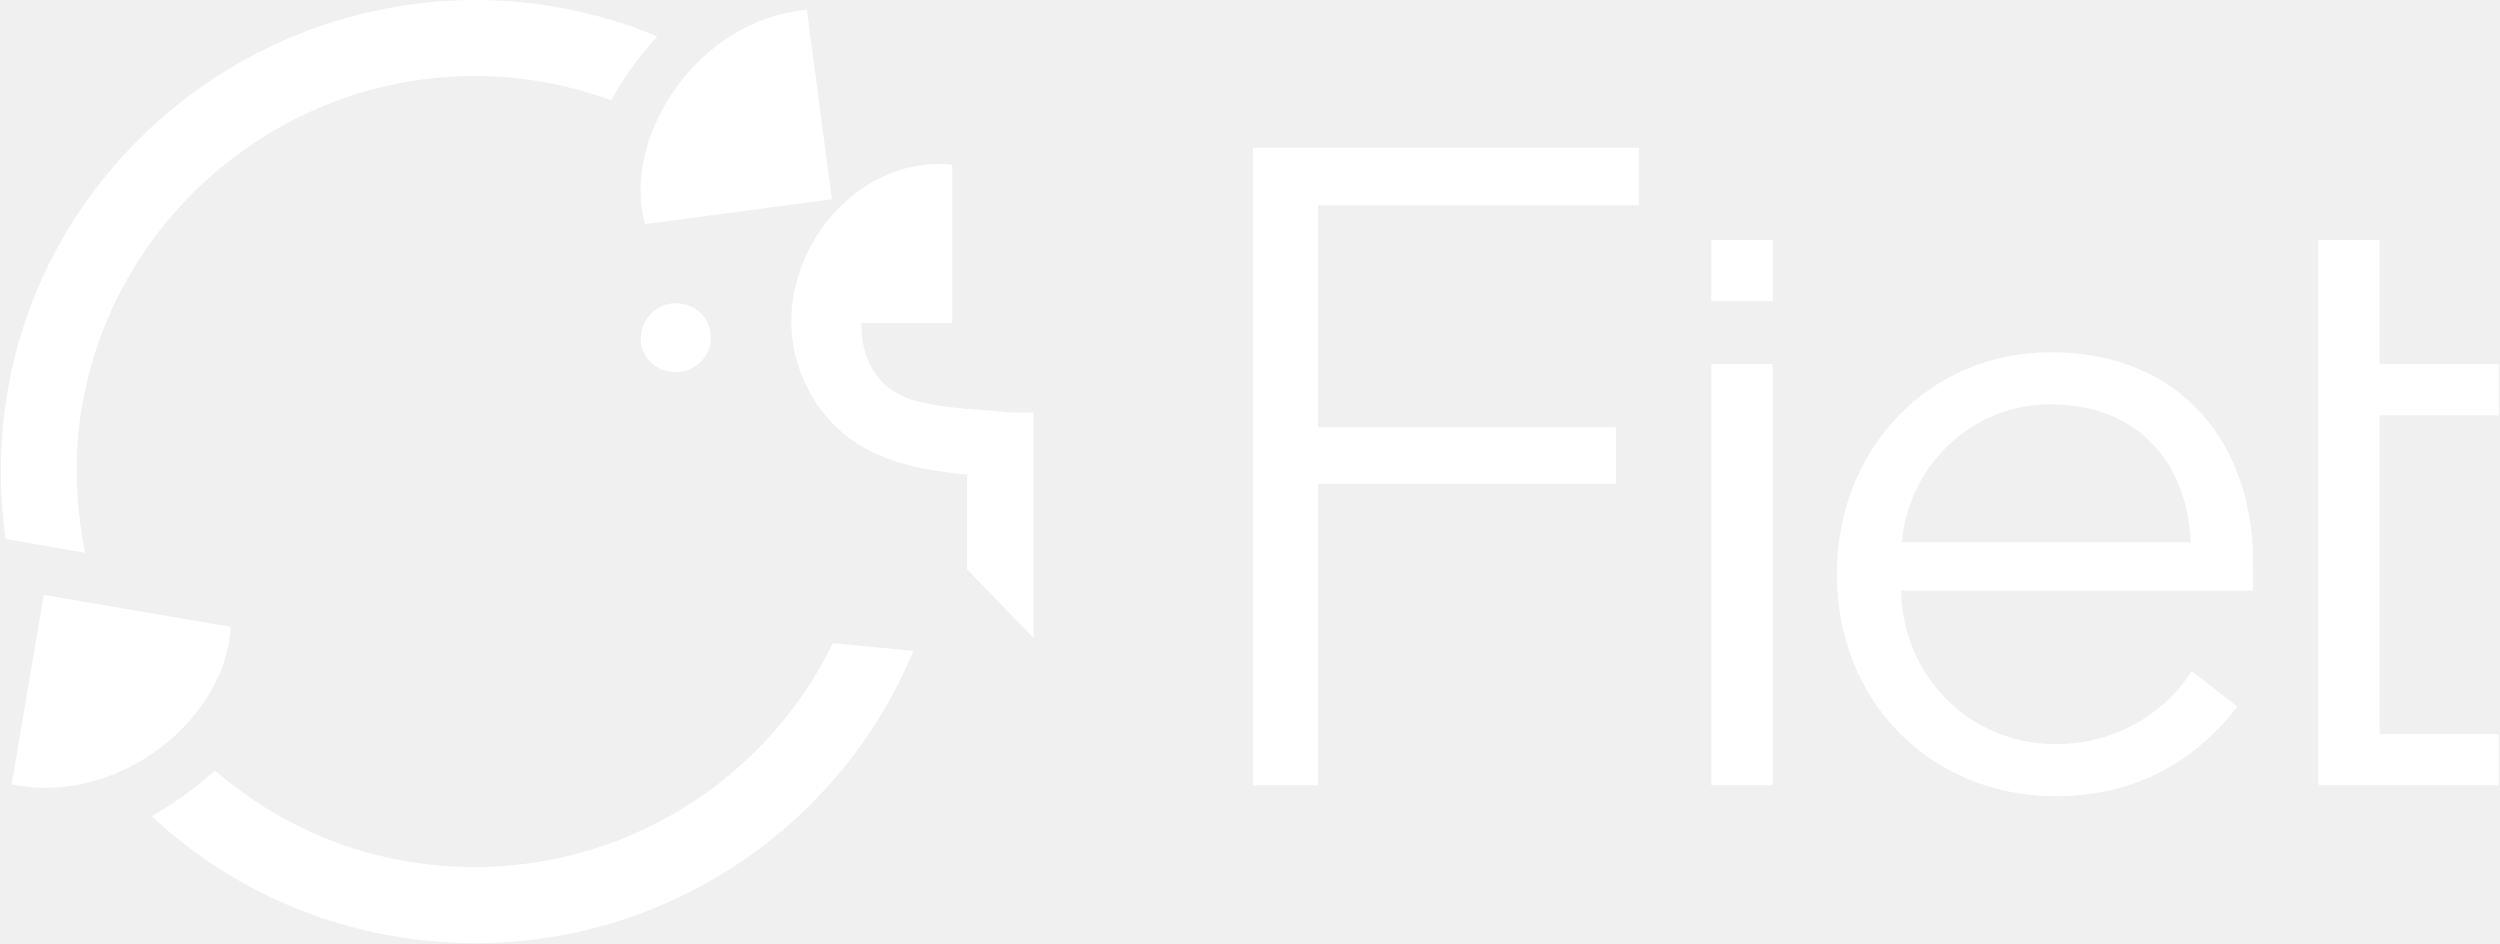
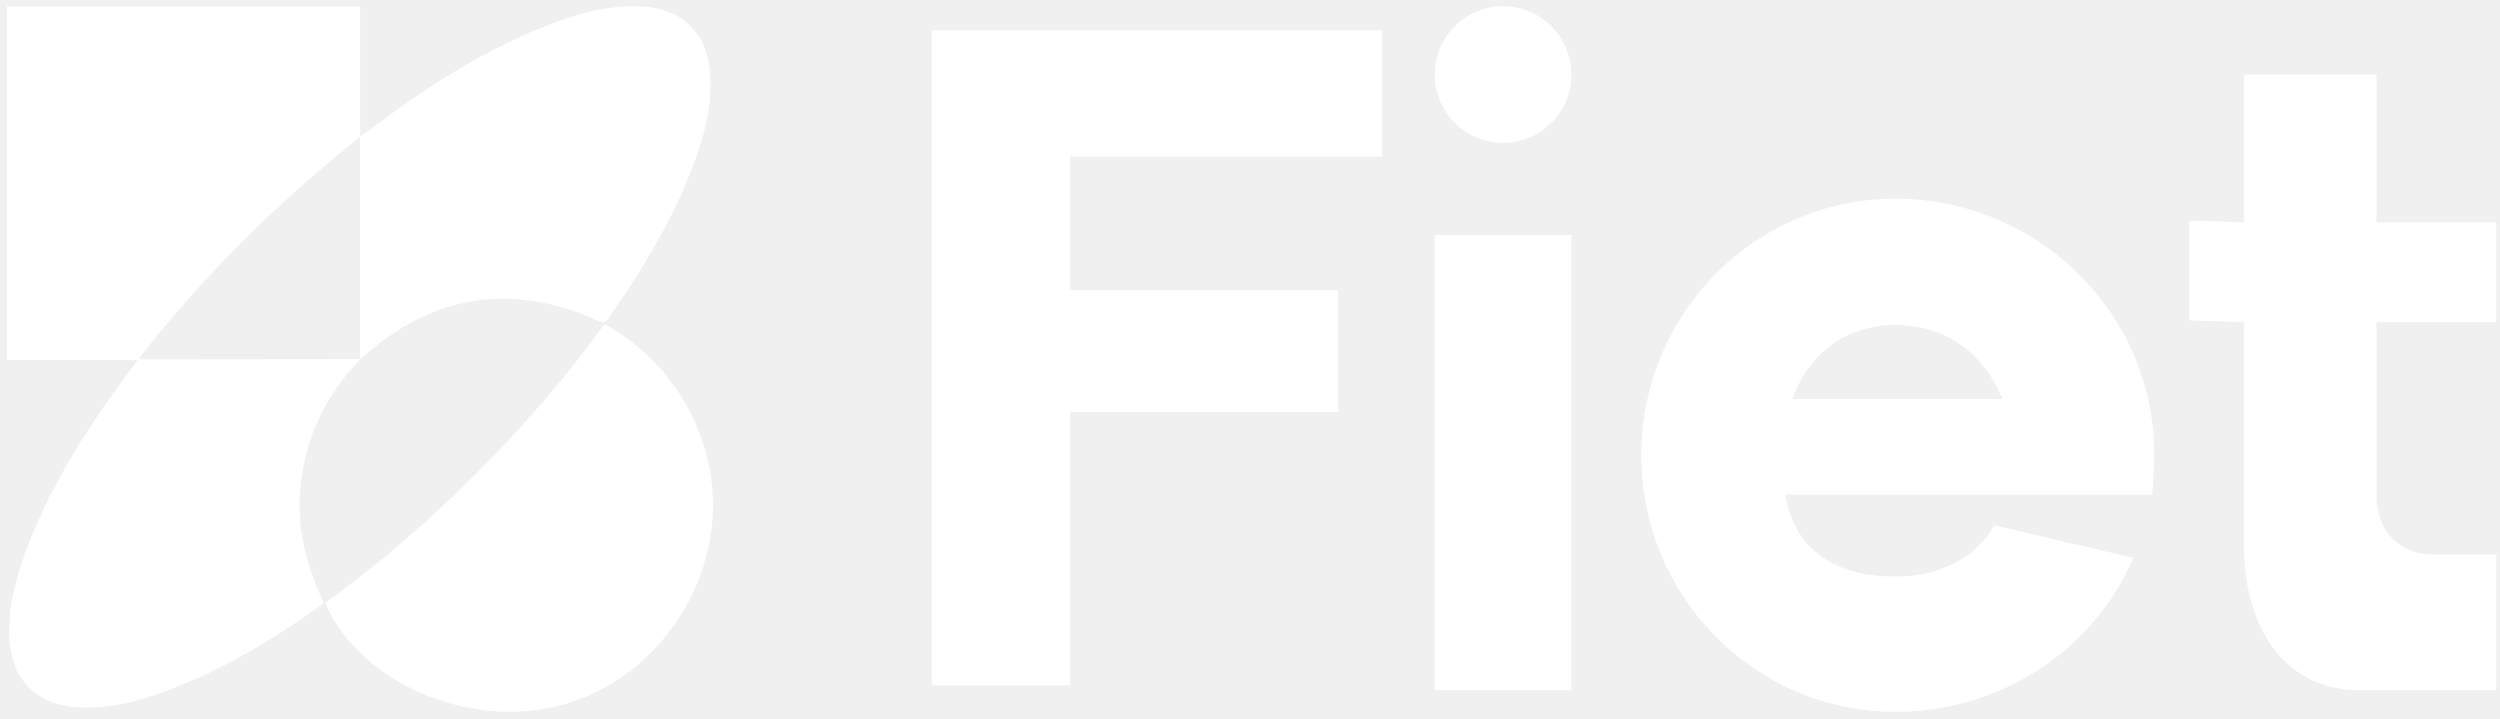
- <svg xmlns="http://www.w3.org/2000/svg" width="1722" height="650" viewBox="0 0 1722 650" fill="none">
-   <path fill-rule="evenodd" clip-rule="evenodd" d="M907.831 540.883H863V101.708H1128.83V141.347H907.831V294.24H1113.05V333.25H907.831V540.883ZM1221.02 540.882H1178.72V250.825H1221.02V540.882ZM1309.42 406.864H1551.26H1551.89V386.73C1551.89 307.452 1503.9 242.646 1412.35 242.646C1329.63 242.646 1265.22 308.082 1265.22 395.539C1265.22 482.996 1329.63 548.432 1416.14 548.432C1464.12 548.432 1507.06 530.186 1541.16 486.771L1509.59 462.233C1493.17 488.659 1459.7 512.568 1416.14 512.568C1356.15 512.568 1310.69 465.379 1309.42 406.864ZM1412.35 278.51C1472.96 278.51 1506.43 318.778 1508.96 373.517H1310.05C1313.84 323.811 1355.52 278.51 1412.35 278.51ZM1221.02 165.255H1178.72V207.411H1221.02V165.255ZM1721.12 250.825V286.06H1639.03V505.647H1721.12V540.882H1597.36V540.252H1596.73V207.411V169.03V165.255H1639.03V169.03V250.825H1721.12Z" fill="white" />
-   <path fill-rule="evenodd" clip-rule="evenodd" d="M58.658 380.79C53.293 354.708 51.505 326.848 53.889 298.988C68.791 149.61 202.91 39.355 353.124 53.582C376.967 55.953 399.618 61.288 421.077 68.994C429.423 53.582 440.152 38.763 452.67 25.129C423.462 12.681 391.869 4.975 358.488 1.418C179.067 -15.179 18.72 115.822 2.03 293.653C-0.355 320.327 0.241 346.409 3.818 371.305C13.965 372.933 24.112 374.739 34.161 376.528L34.162 376.528L34.163 376.528C42.413 377.997 50.596 379.454 58.658 380.79ZM573.014 137.251L573.676 137.163L573.08 137.756L573.014 137.251ZM573.014 137.251L444.326 154.353C427.636 95.076 480.091 13.274 555.794 6.754L573.014 137.251ZM666.068 392.053V327.441L666.664 326.848C623.746 323.292 583.809 313.215 559.965 274.092C546.851 252.16 542.083 227.263 546.851 202.367C557.581 147.24 605.864 108.117 655.935 113.452V222.521H593.346C592.75 249.196 606.46 270.535 632.091 276.463C646.526 280.154 661.531 281.291 676.514 282.427C683.187 282.933 689.856 283.438 696.469 284.169H711.967V439.474L666.068 392.053ZM489.625 232.599C489.625 218.965 478.895 208.888 465.185 208.888C452.071 208.888 441.342 220.15 441.342 233.191C441.342 246.232 452.071 256.309 465.185 256.309C478.895 256.309 489.625 245.64 489.625 232.599ZM30.64 409.836L158.799 431.768C156.414 493.416 83.096 555.657 7.989 540.245L30.044 410.428L30.64 409.836ZM300.67 595.964C418.099 607.227 525.394 542.615 573.677 443.03L629.113 448.365C576.061 576.996 442.538 662.354 295.901 648.128C221.391 641.015 155.225 609.598 104.558 562.177C120.056 553.285 134.958 542.615 148.072 530.76C189.202 566.326 241.658 590.629 300.67 595.964Z" fill="white" />
+ <svg xmlns="http://www.w3.org/2000/svg" width="348" height="100" viewBox="0 0 348 100" fill="none">
+   <path d="M304.738 44.603V30.712L312.352 30.95V10.374L330.811 10.374V30.95H347.484L347.484 44.842H330.811L330.811 68.984C330.811 73.934 333.937 77.19 338.757 77.19H347.484V96.077H328.467C318.437 96.077 312.352 88.001 312.352 75.757V44.842L304.738 44.603Z" fill="white" />
+   <path d="M129.703 95.403V4.227L192.412 4.227V21.811L148.98 21.811V40.389L186.289 40.389V57.322H148.98V95.403H129.703Z" fill="white" />
+   <path d="M228.475 63.371C228.475 43.593 244.34 27.661 263.823 27.661C283.585 27.661 299.729 43.456 299.868 62.959C299.868 64.332 299.729 67.48 299.59 68.854H248.515C249.768 76.545 255.473 80.264 263.823 80.264C269.947 80.264 275.096 77.655 277.601 73.123L296.945 77.655C291.518 90.428 278.575 99.081 263.823 99.081C244.34 99.081 228.475 83.149 228.475 63.371ZM263.823 45.241C256.865 45.241 251.716 49.362 249.489 55.542H278.714C276.349 49.362 270.921 45.241 263.823 45.241Z" fill="white" />
+   <path d="M199.718 96.078V32.705H218.735V96.078H199.718Z" fill="white" />
+   <circle cx="209.227" cy="10.375" r="9.509" fill="white" />
+   <path d="M50.142 49.997C46.197 54.149 43.448 58.948 42.308 64.601C40.988 71.136 41.744 76.499 45.014 83.867C44.949 83.96 44.899 84.102 44.801 84.173C37.356 89.481 29.556 94.143 20.802 96.991C17.669 98.01 14.464 98.602 11.134 98.487C5.196 98.279 1.487 94.592 1.296 88.638C1.153 84.173 2.325 79.983 3.908 75.885C7.124 67.575 11.824 60.114 17.055 52.96C17.702 52.078 18.354 51.208 19.164 50.123H0.978V0.888H50.131V19.036C51.16 18.275 51.949 17.689 52.743 17.102C60.319 11.515 68.219 6.486 77.104 3.189C80.834 1.803 84.652 0.784 88.684 0.871C95.065 1.008 98.741 4.679 98.9 11.033C99.026 16.171 97.432 20.91 95.476 25.538C92.661 32.199 88.897 38.324 84.751 44.223C84.362 44.776 84.071 45.012 83.326 44.672C71.27 39.238 60.297 40.958 50.432 49.761C50.333 49.849 50.218 49.931 50.114 50.013C50.114 39.808 50.114 29.597 50.114 19.058C38.49 28.283 28.356 38.4 19.372 49.849C19.701 49.953 19.816 50.024 19.937 50.024C30 50.019 40.068 50.002 50.131 49.991L50.142 49.997Z" fill="white" />
+   <path d="M84.142 45.127C95.158 51.097 101.146 63.773 98.719 75.693C96.155 88.281 85.901 97.818 73.696 98.957C61.743 100.075 49.298 93.529 45.261 83.921C52.71 78.558 59.651 72.554 66.164 66.046C72.677 59.544 78.703 52.615 84.142 45.121V45.127Z" fill="white" />
</svg>
